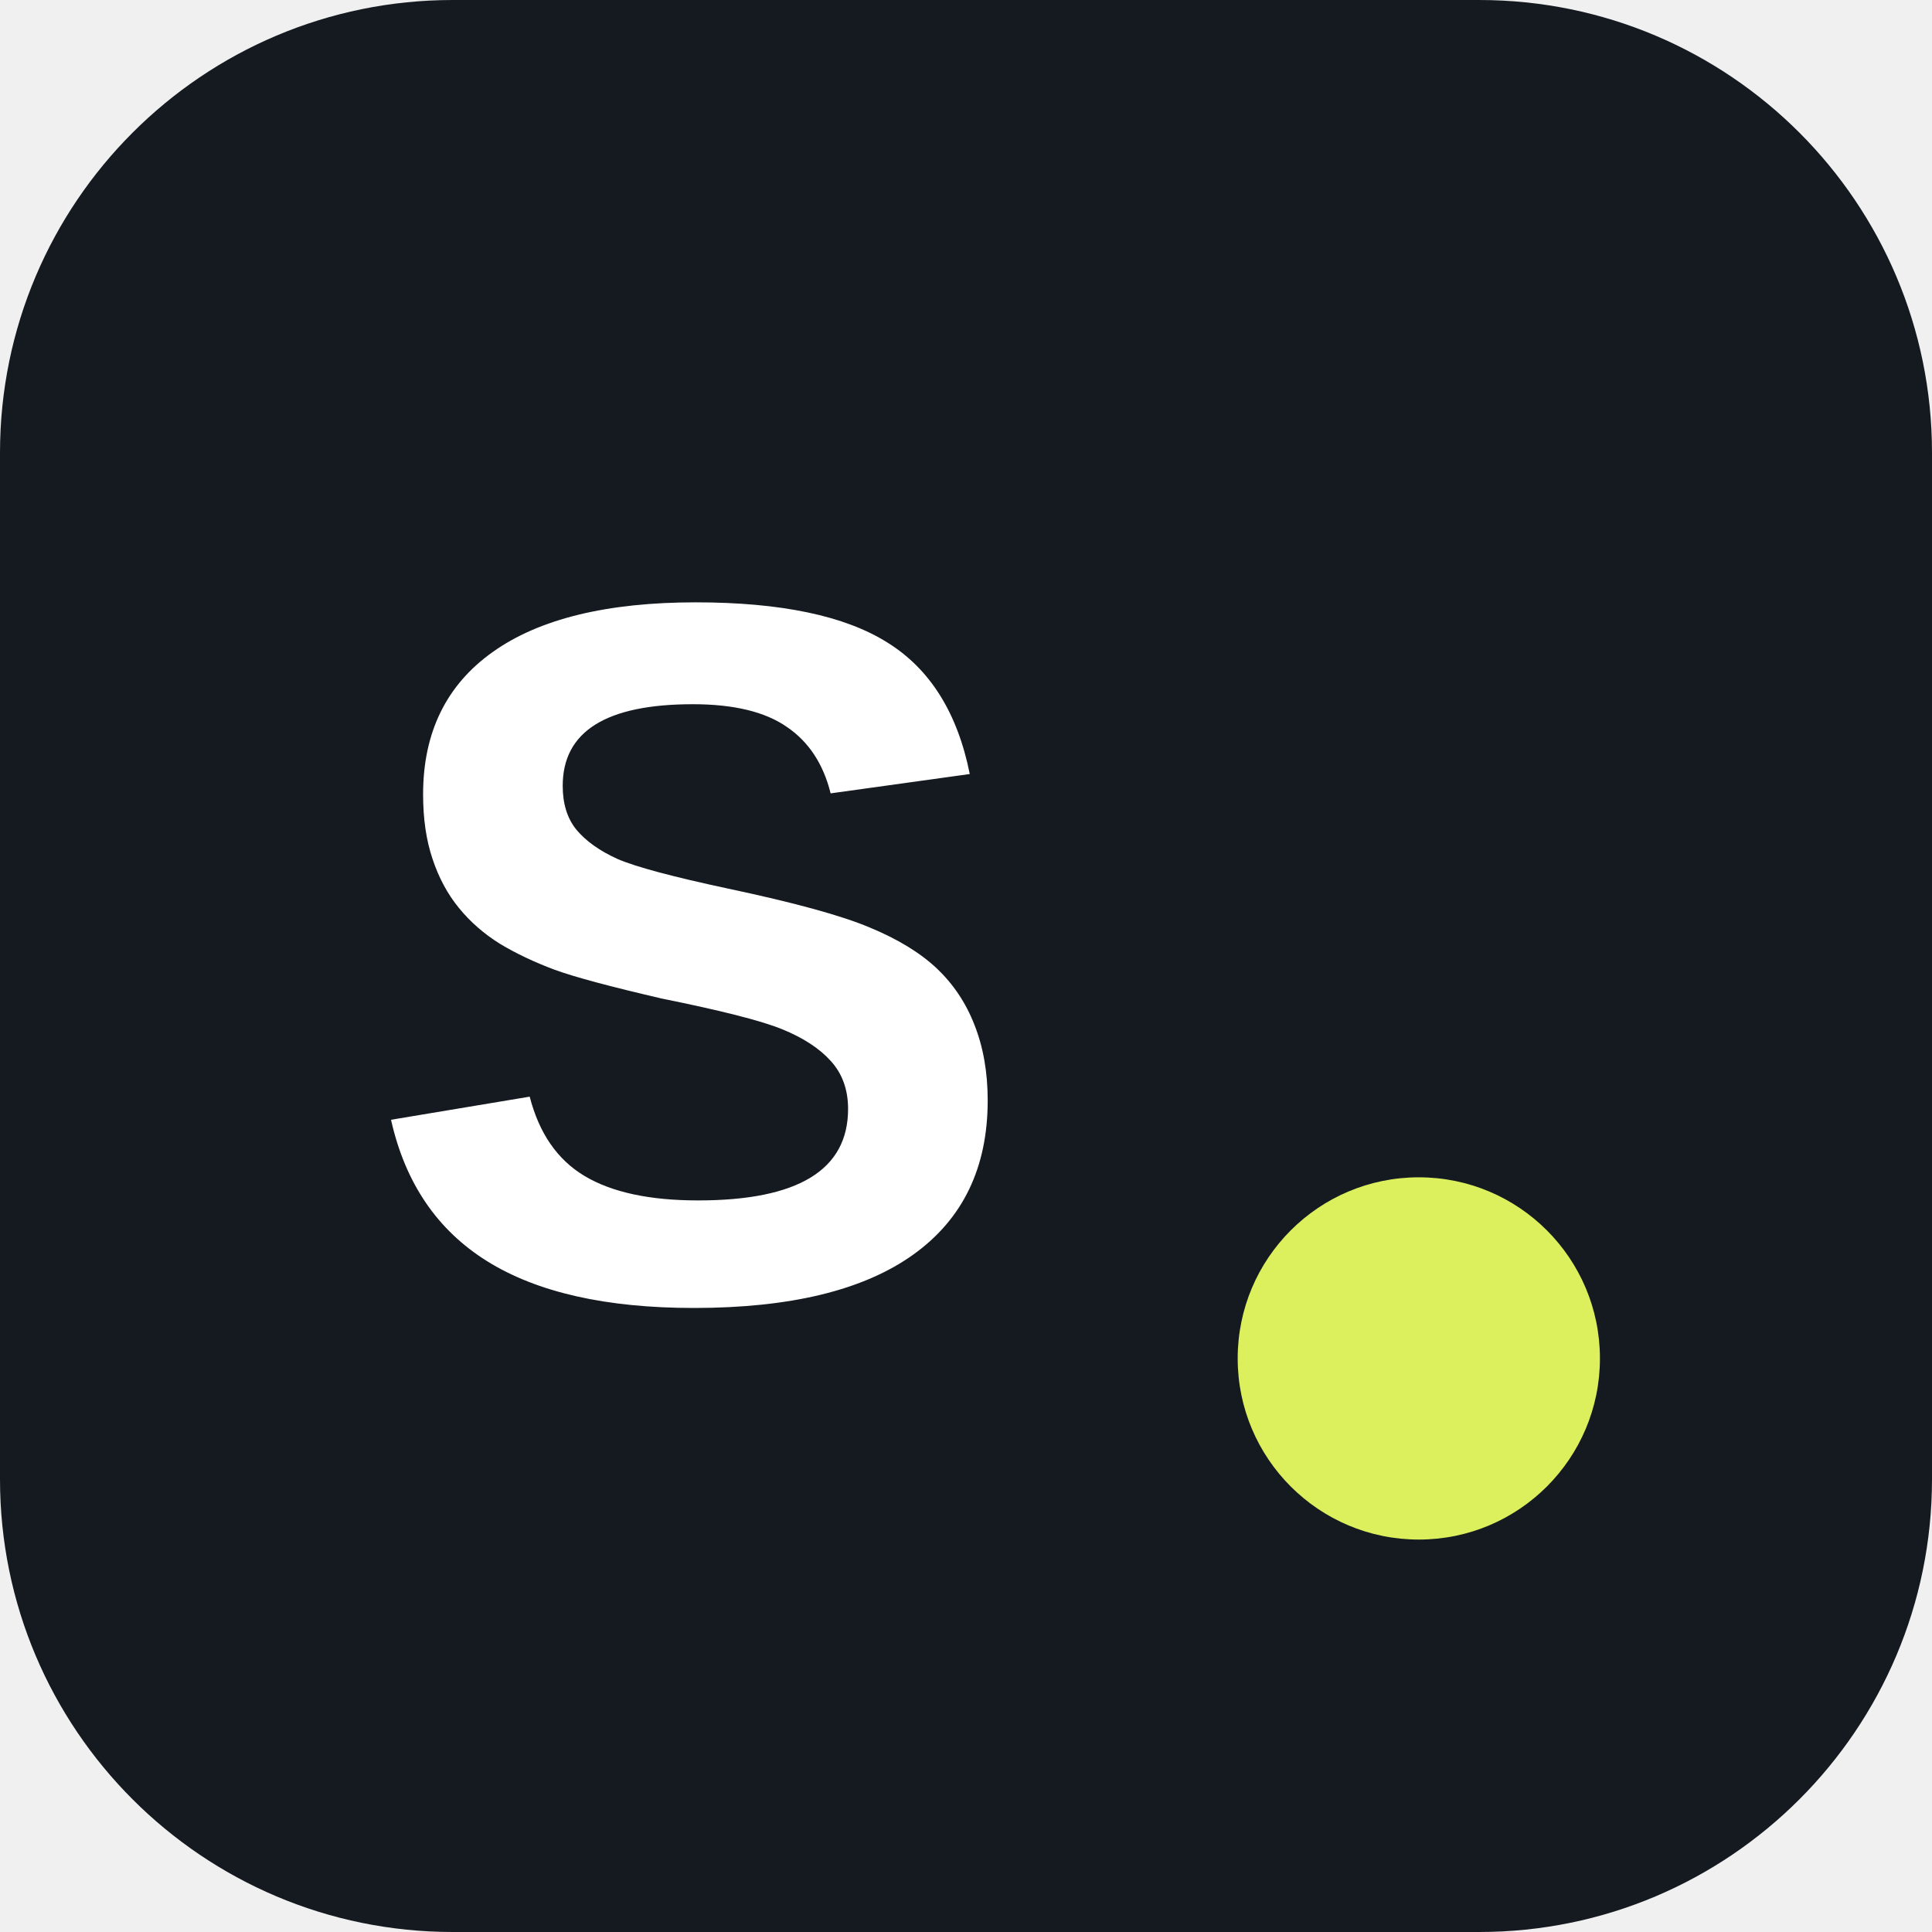
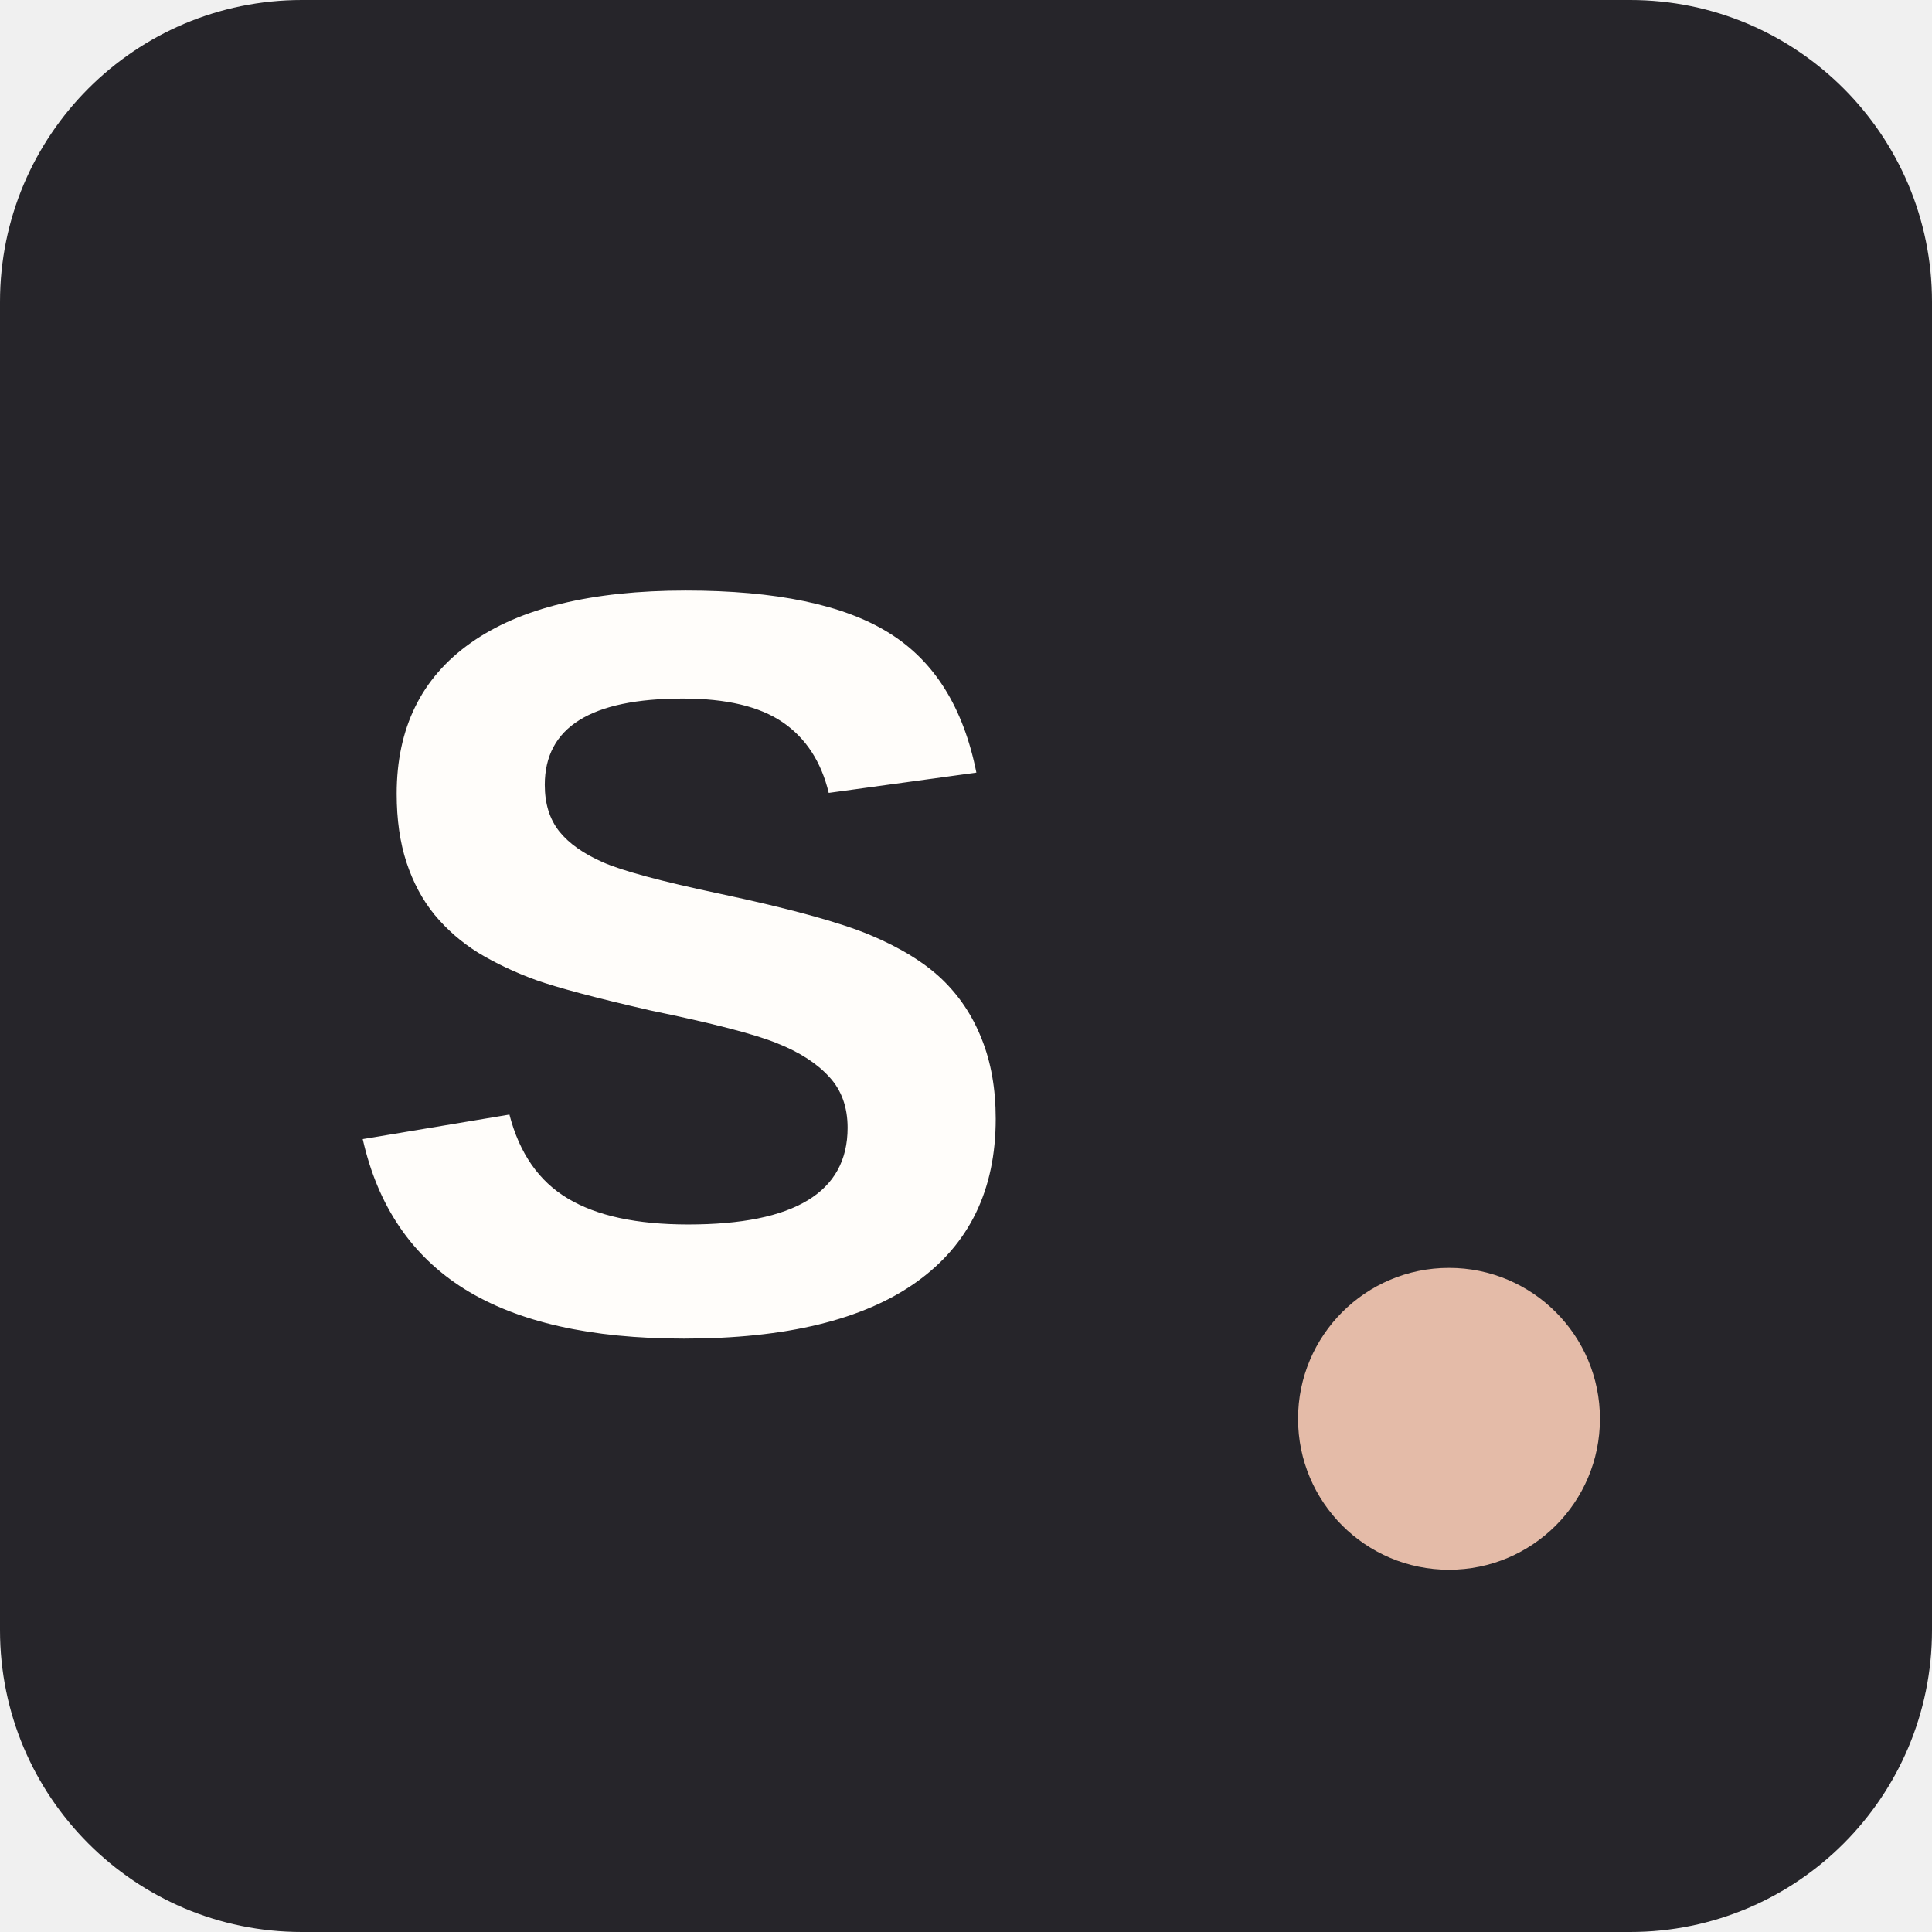
<svg xmlns="http://www.w3.org/2000/svg" viewBox="0 0 64 64">
-   <rect width="64" height="64" rx="15" fill="#141a20" />
-   <text x="12" y="43" font-family="Arial,sans-serif" font-weight="bold" font-size="33" fill="#ffffff">S</text>
-   <circle cx="47" cy="45" r="6" fill="#dbf05c" />
+   <rect width="64" height="64" rx="10" fill="#26252a" />
+   <text x="11" y="44" font-family="Arial,sans-serif" font-weight="bold" font-size="35" fill="#fffdfa">S</text>
+   <circle cx="48" cy="47" r="5" fill="#e4bba8" />
</svg>
